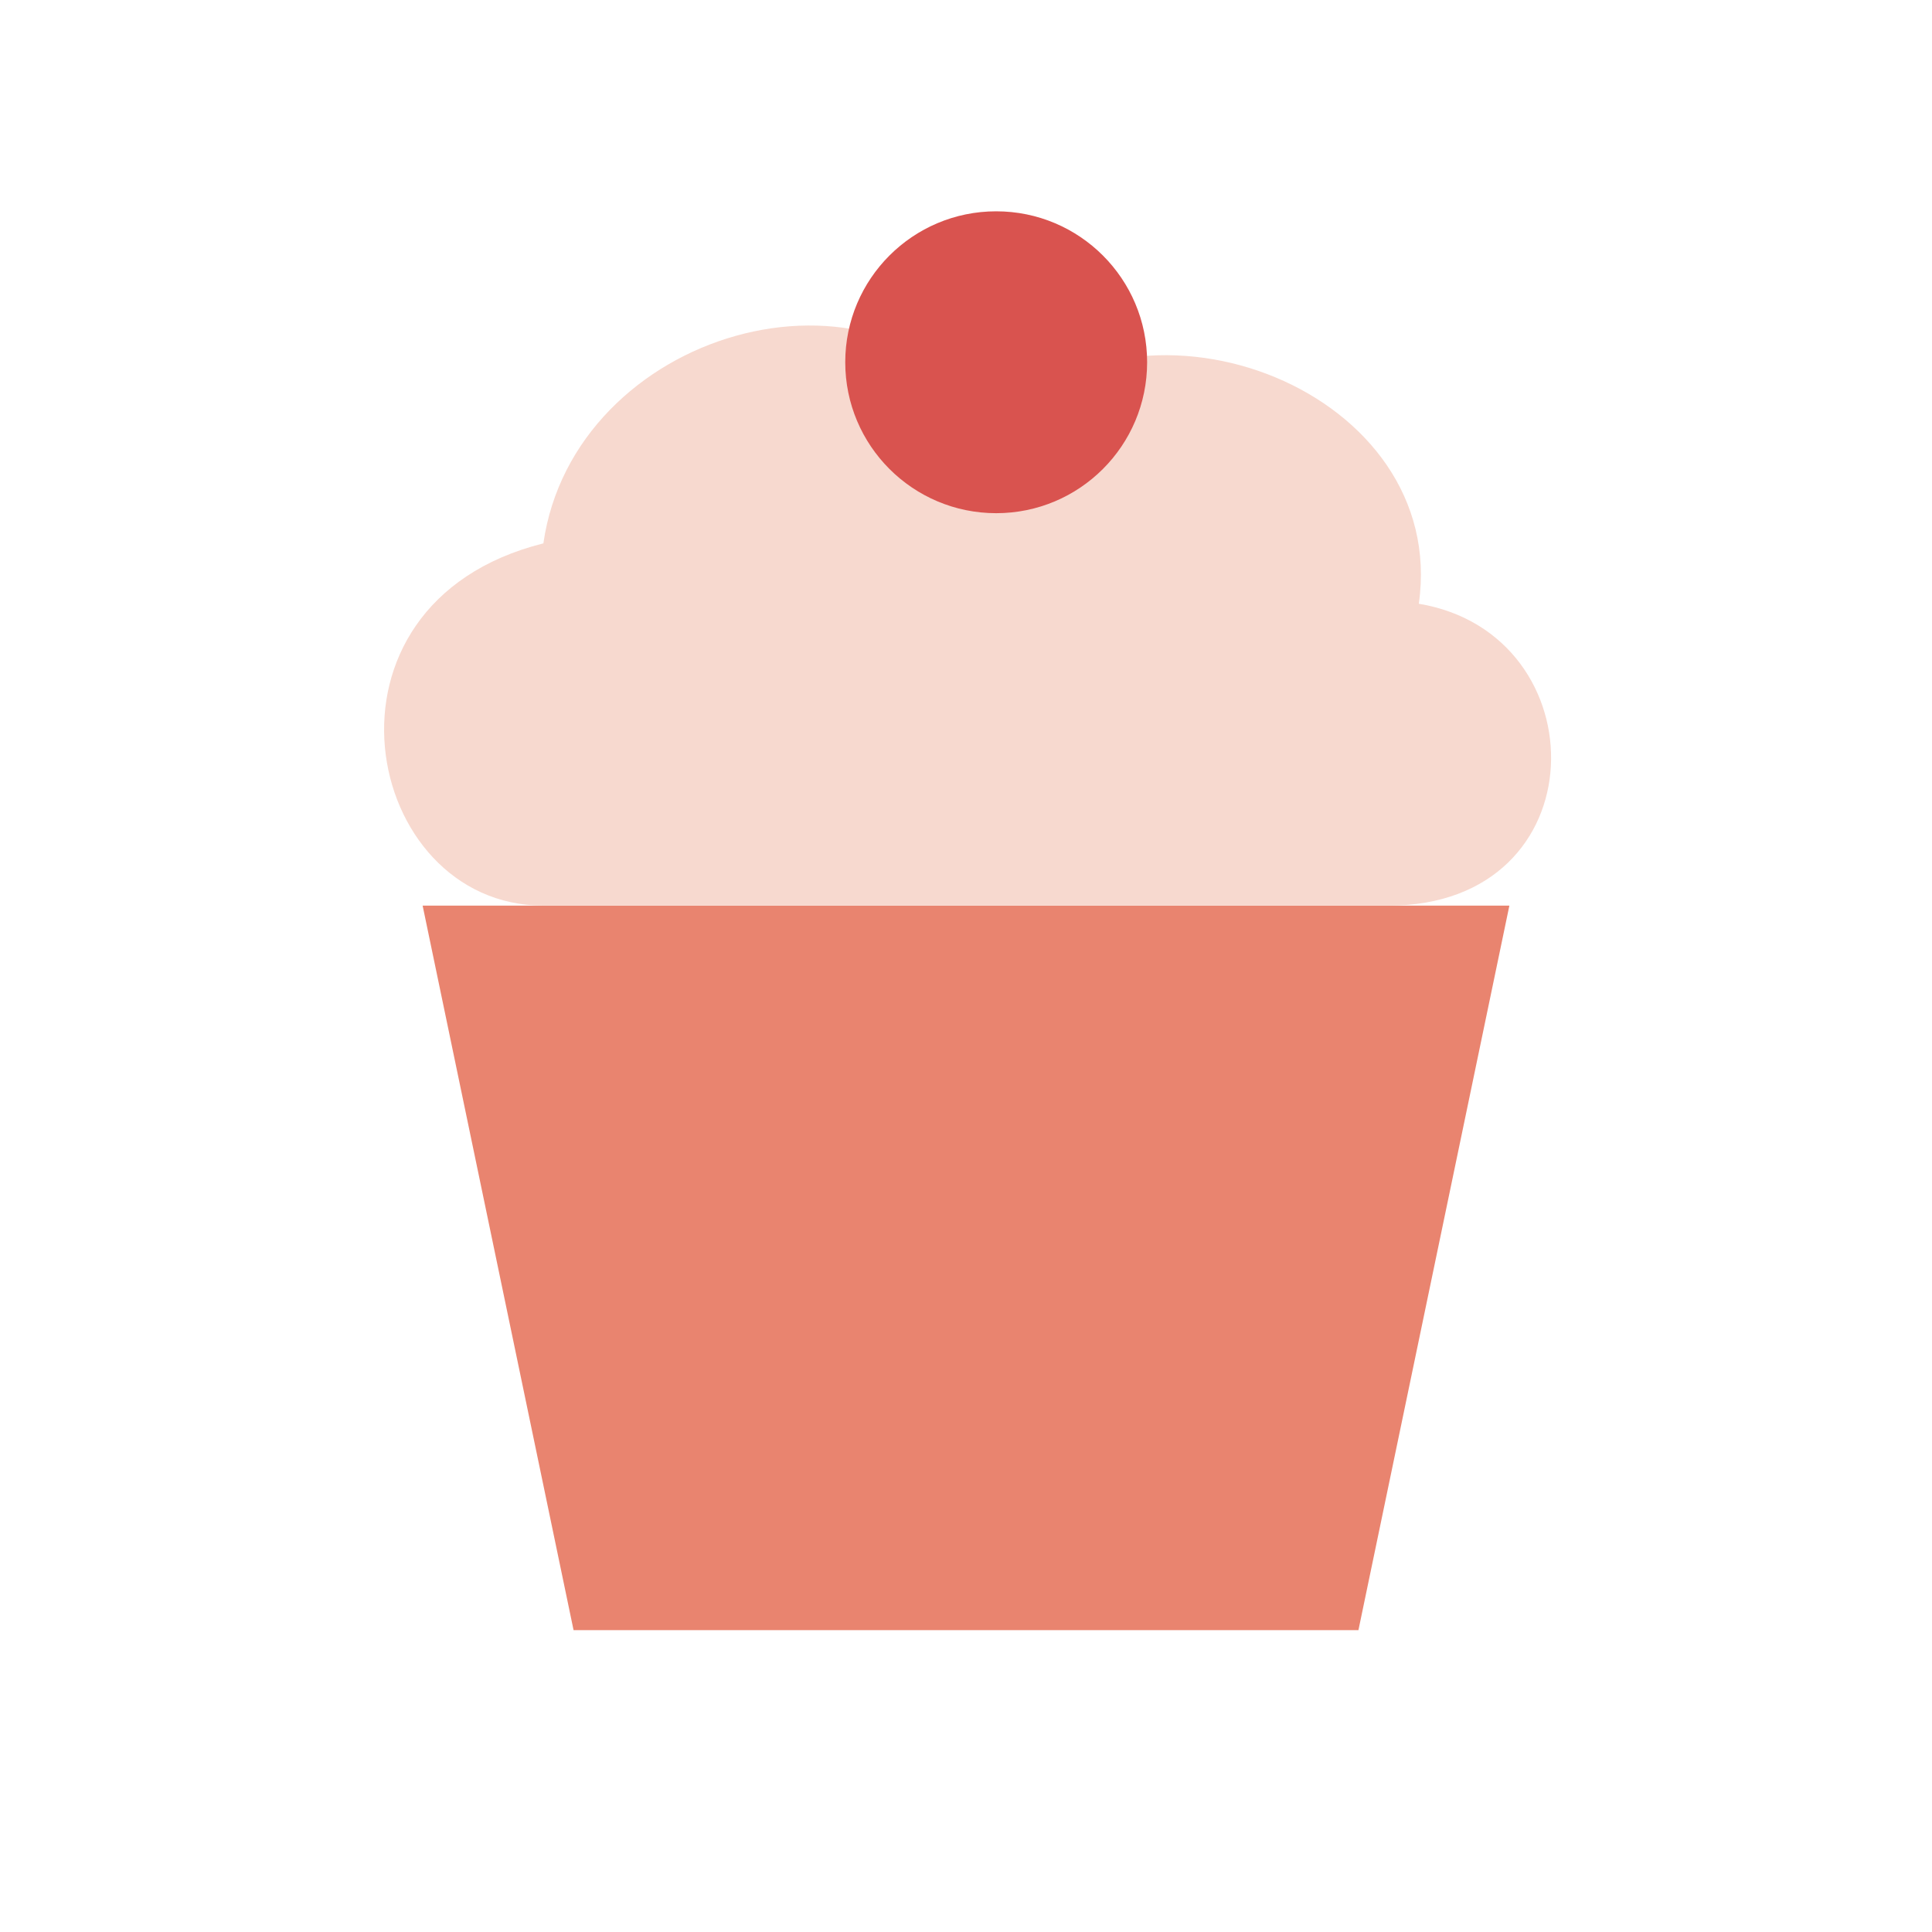
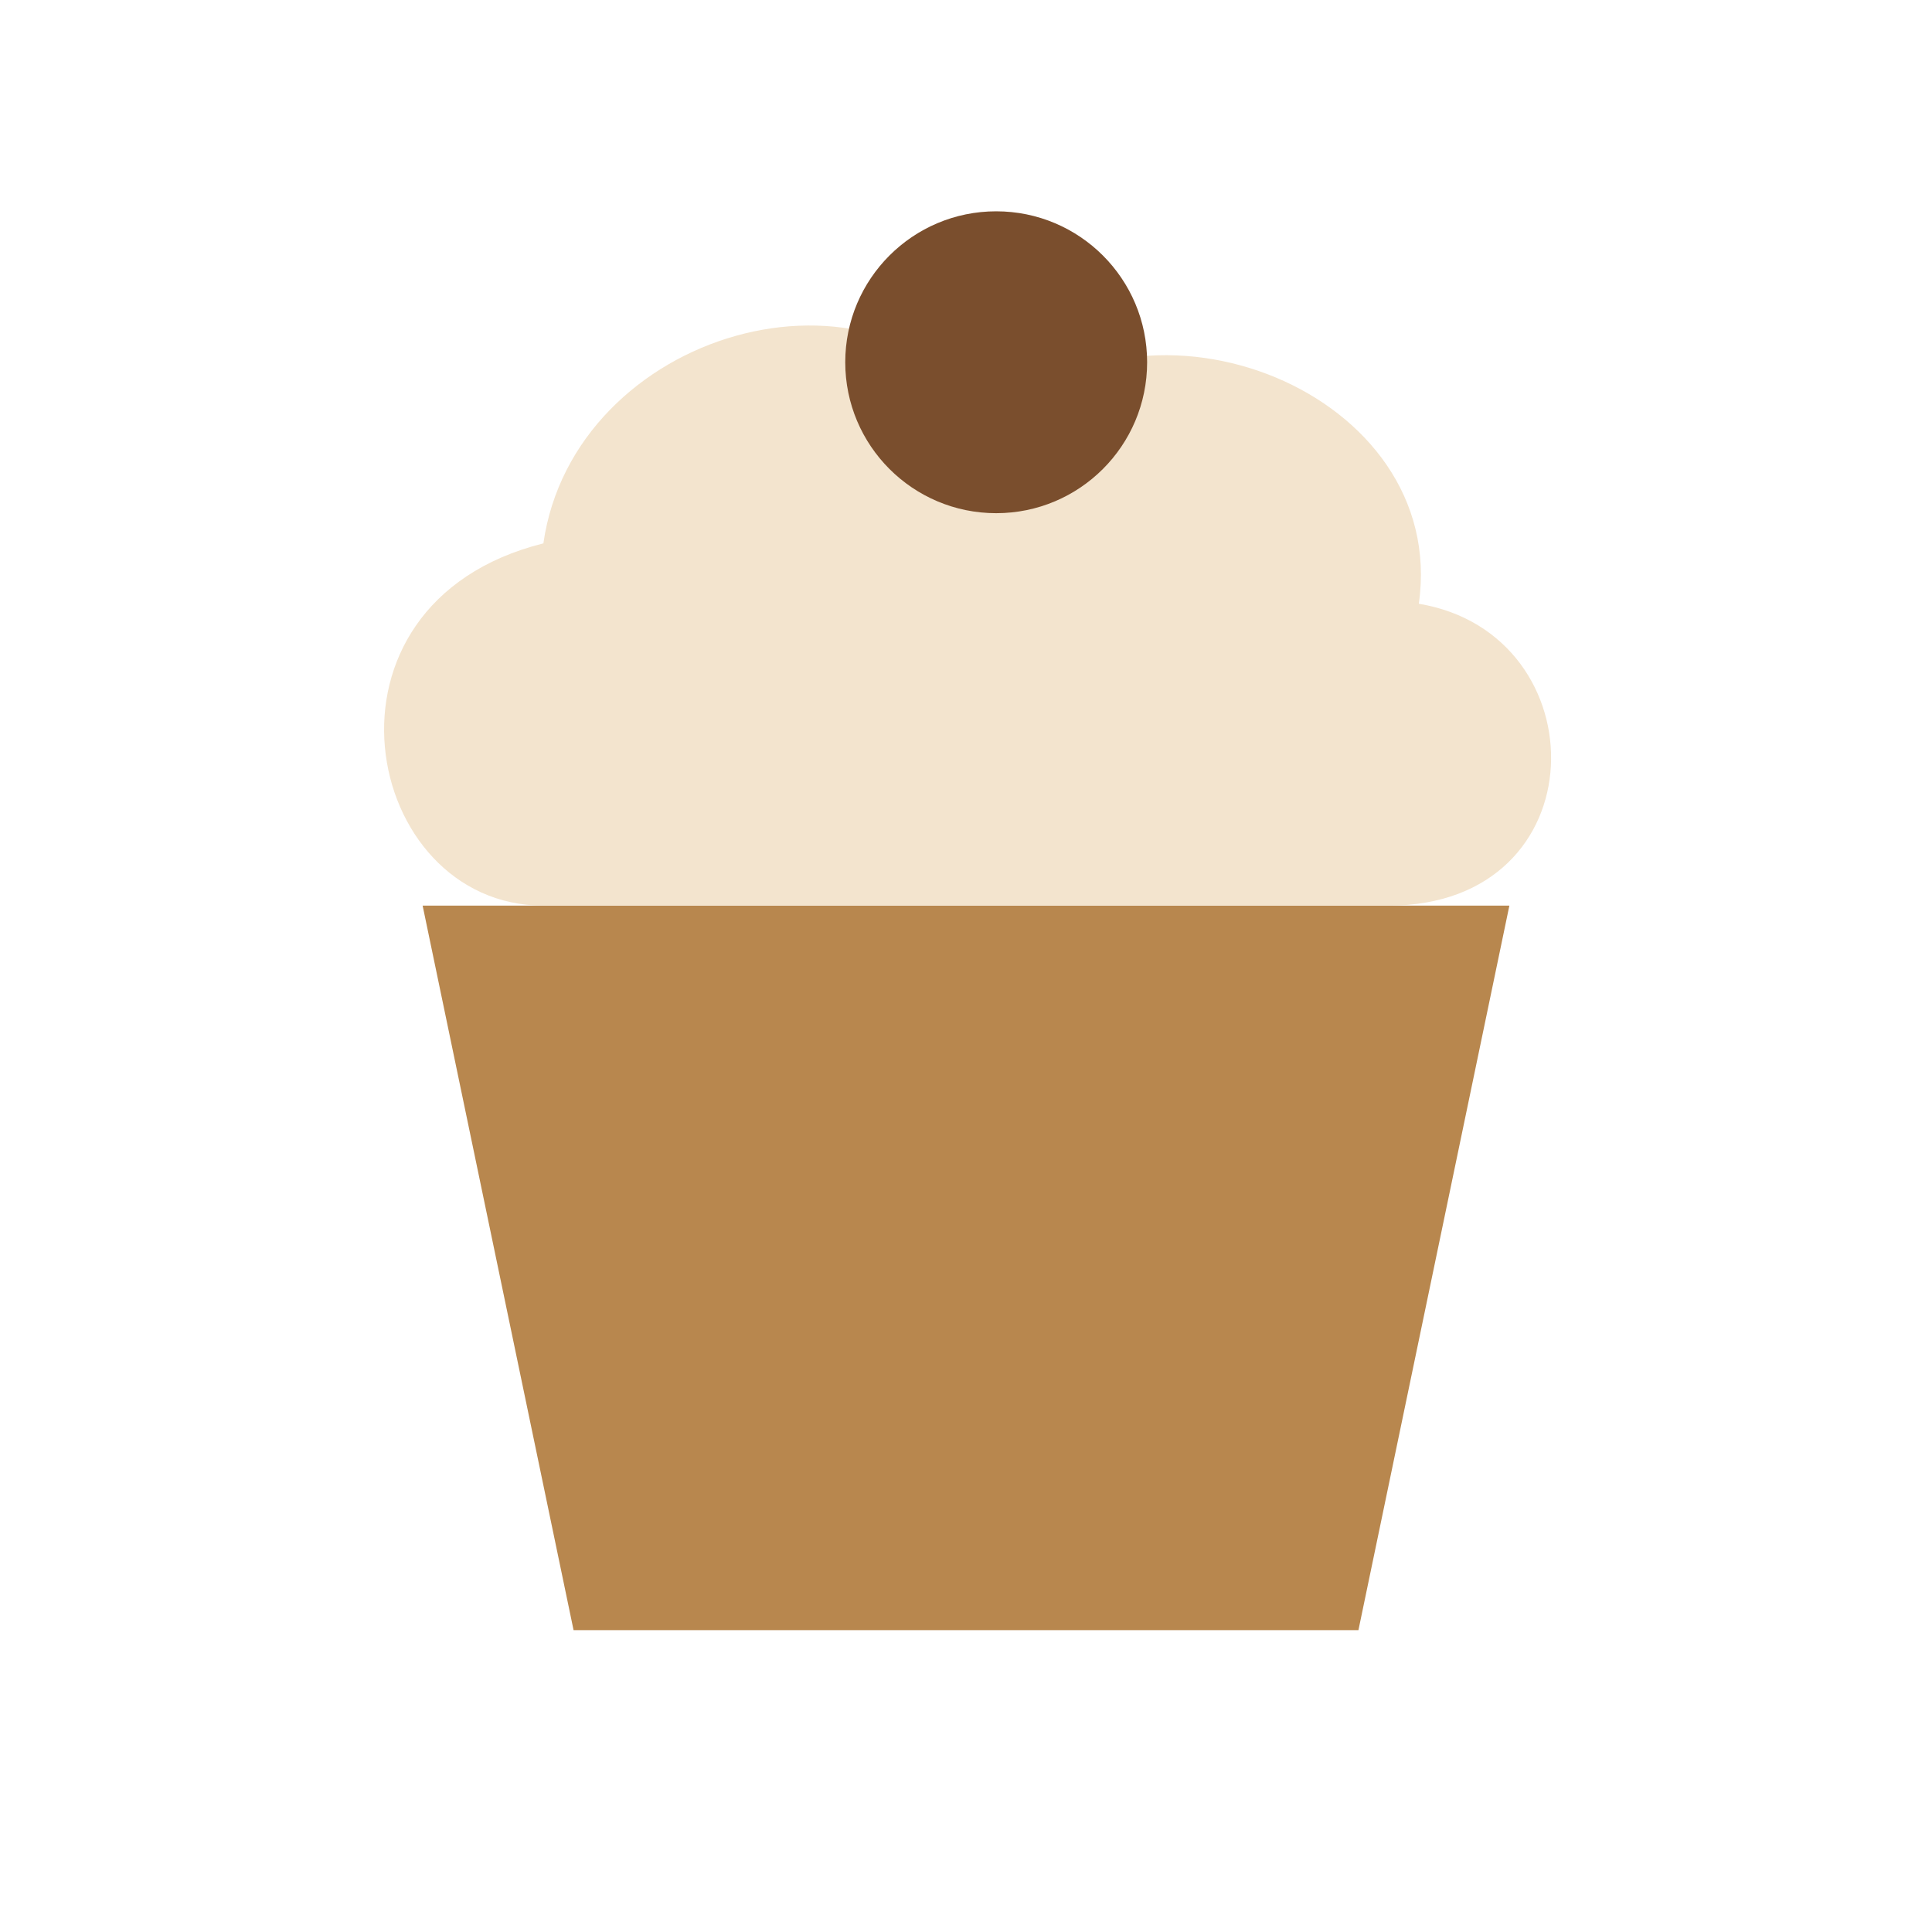
<svg xmlns="http://www.w3.org/2000/svg" viewBox="0 0 64 64">
-   <path d="M14 30h36l-5 24H19z" fill="#E9846F" />
-   <path d="M18 30c-6 0-8-10 0-12 1-7 11-10 15-4 5-5 15-1 14 6 6 1 6 10-1 10z" fill="#F7D9CF" />
-   <circle cx="33" cy="12" r="5" fill="#D9534F" />
+   <path d="M14 30h36l-5 24H19z" fill="#B8874E" />
+   <path d="M18 30c-6 0-8-10 0-12 1-7 11-10 15-4 5-5 15-1 14 6 6 1 6 10-1 10z" fill="#F3E4CE" />
+   <circle cx="33" cy="12" r="5" fill="#7A4E2D" />
</svg>
